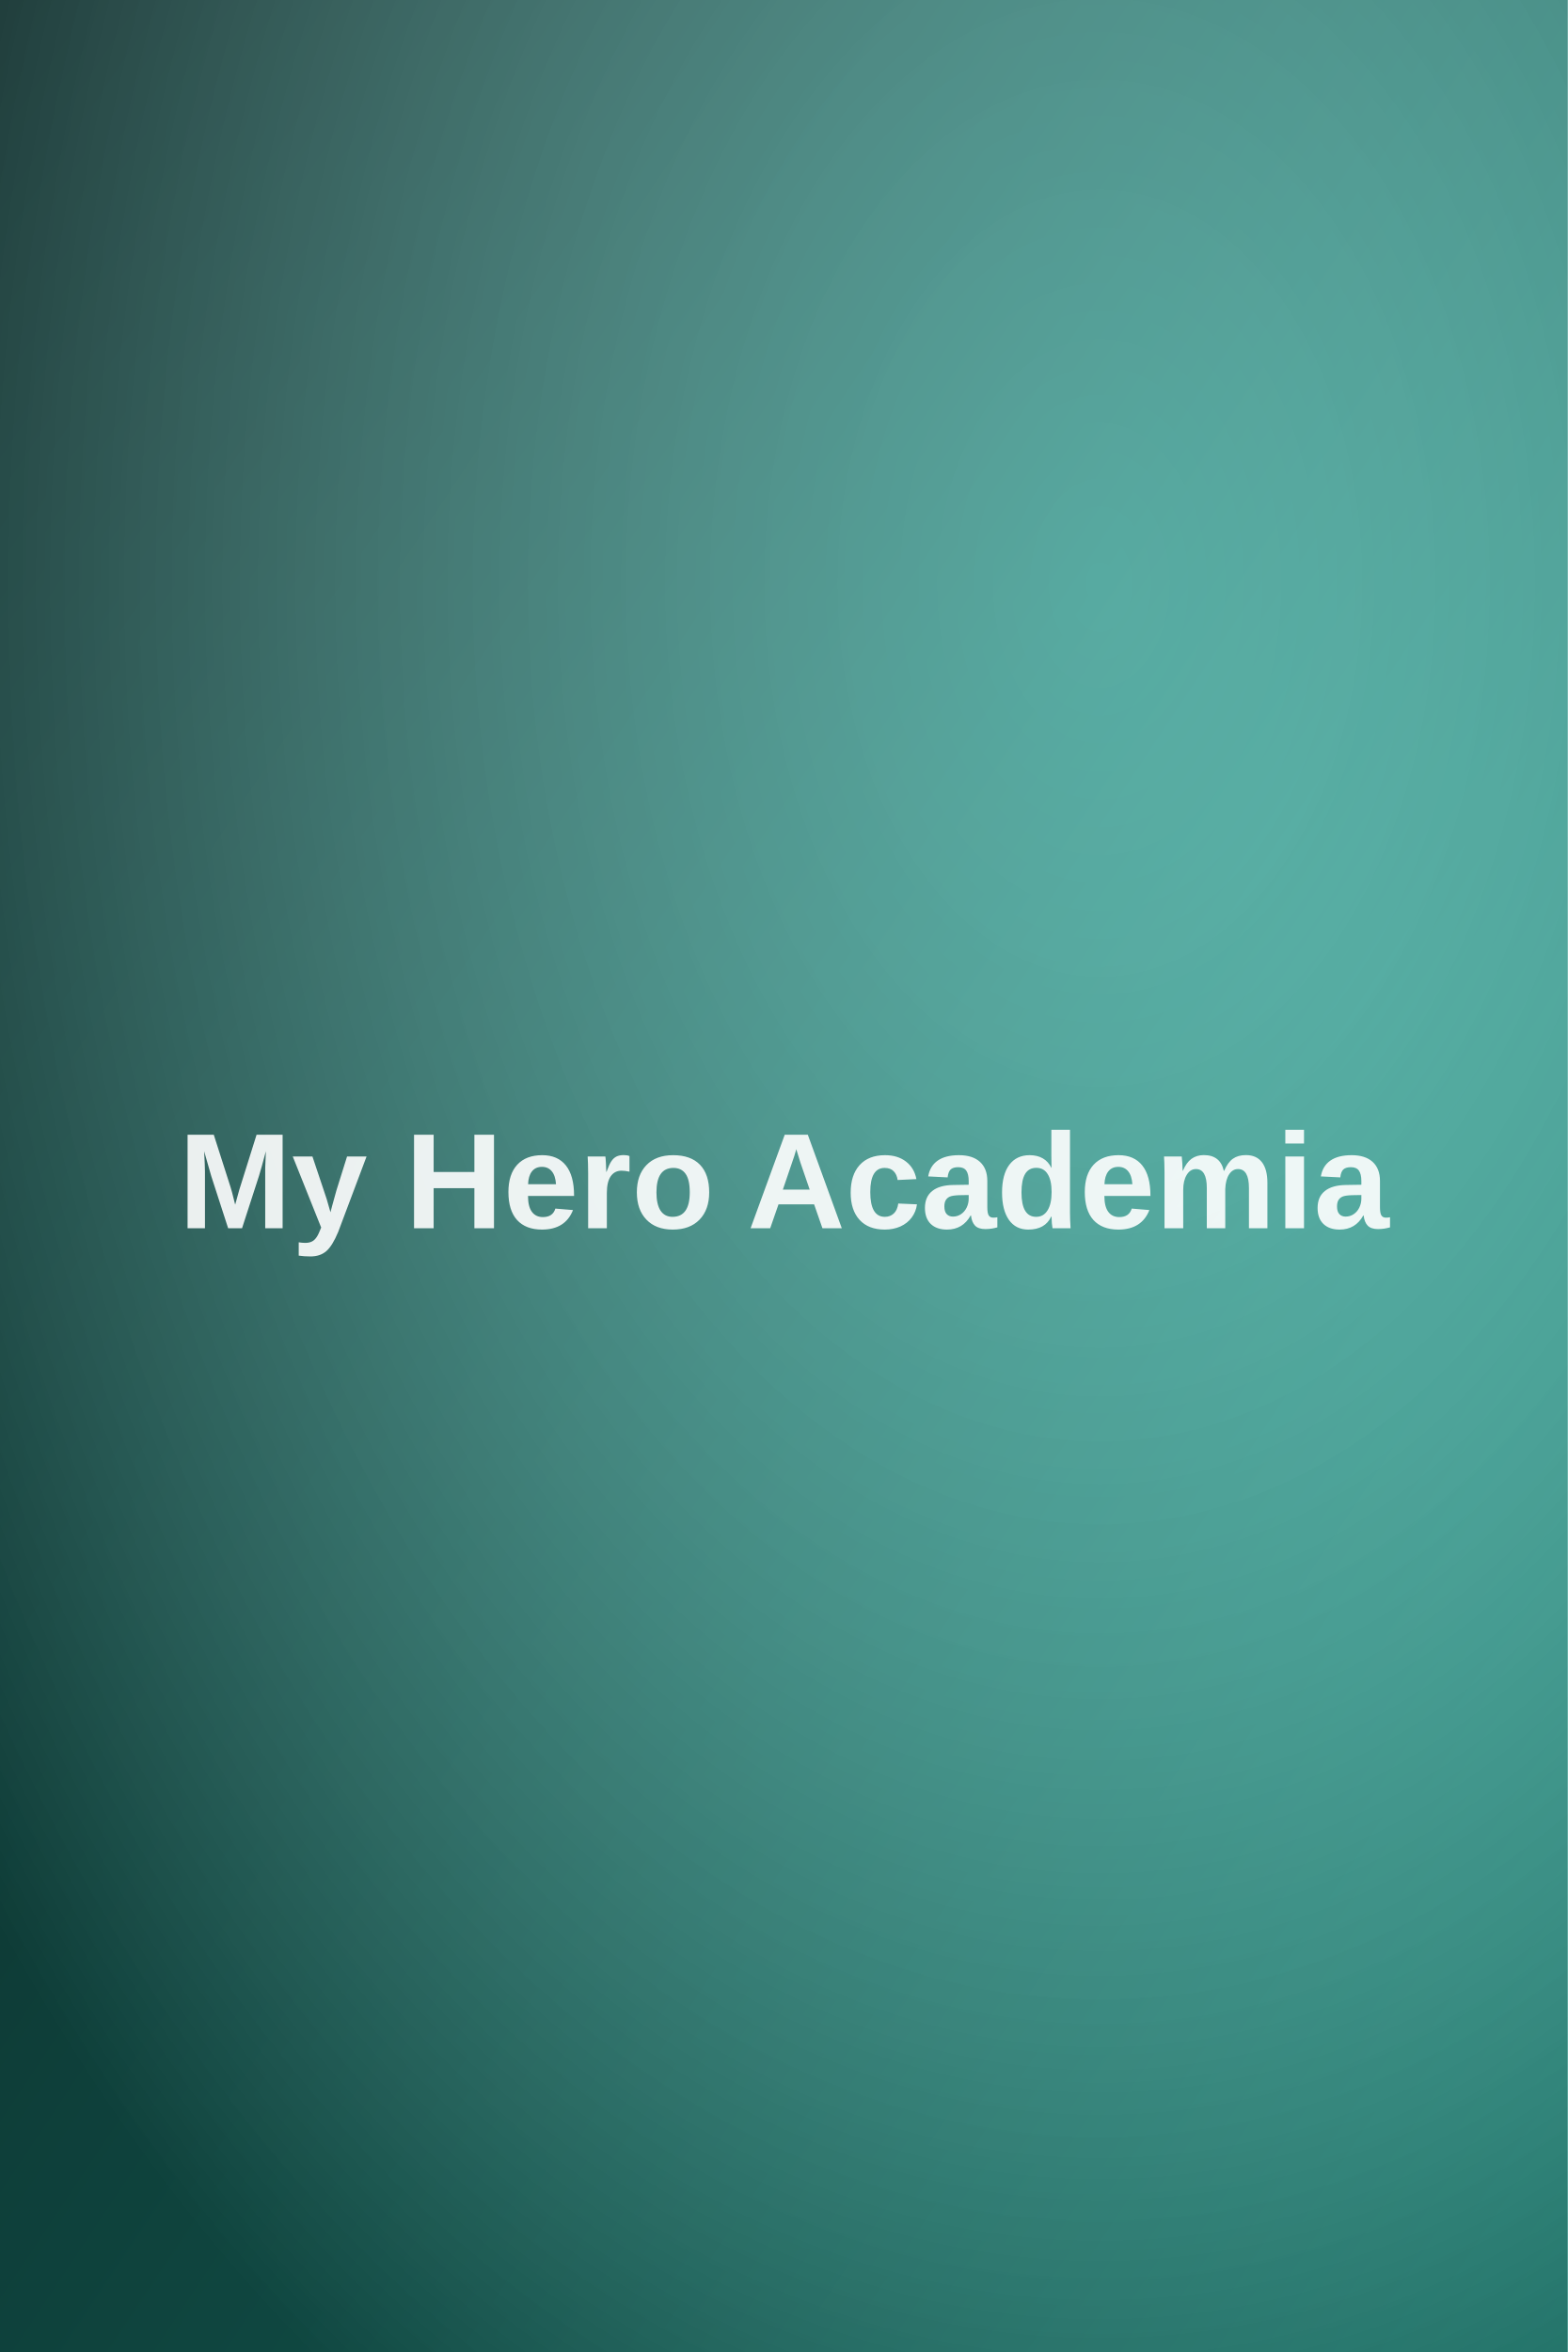
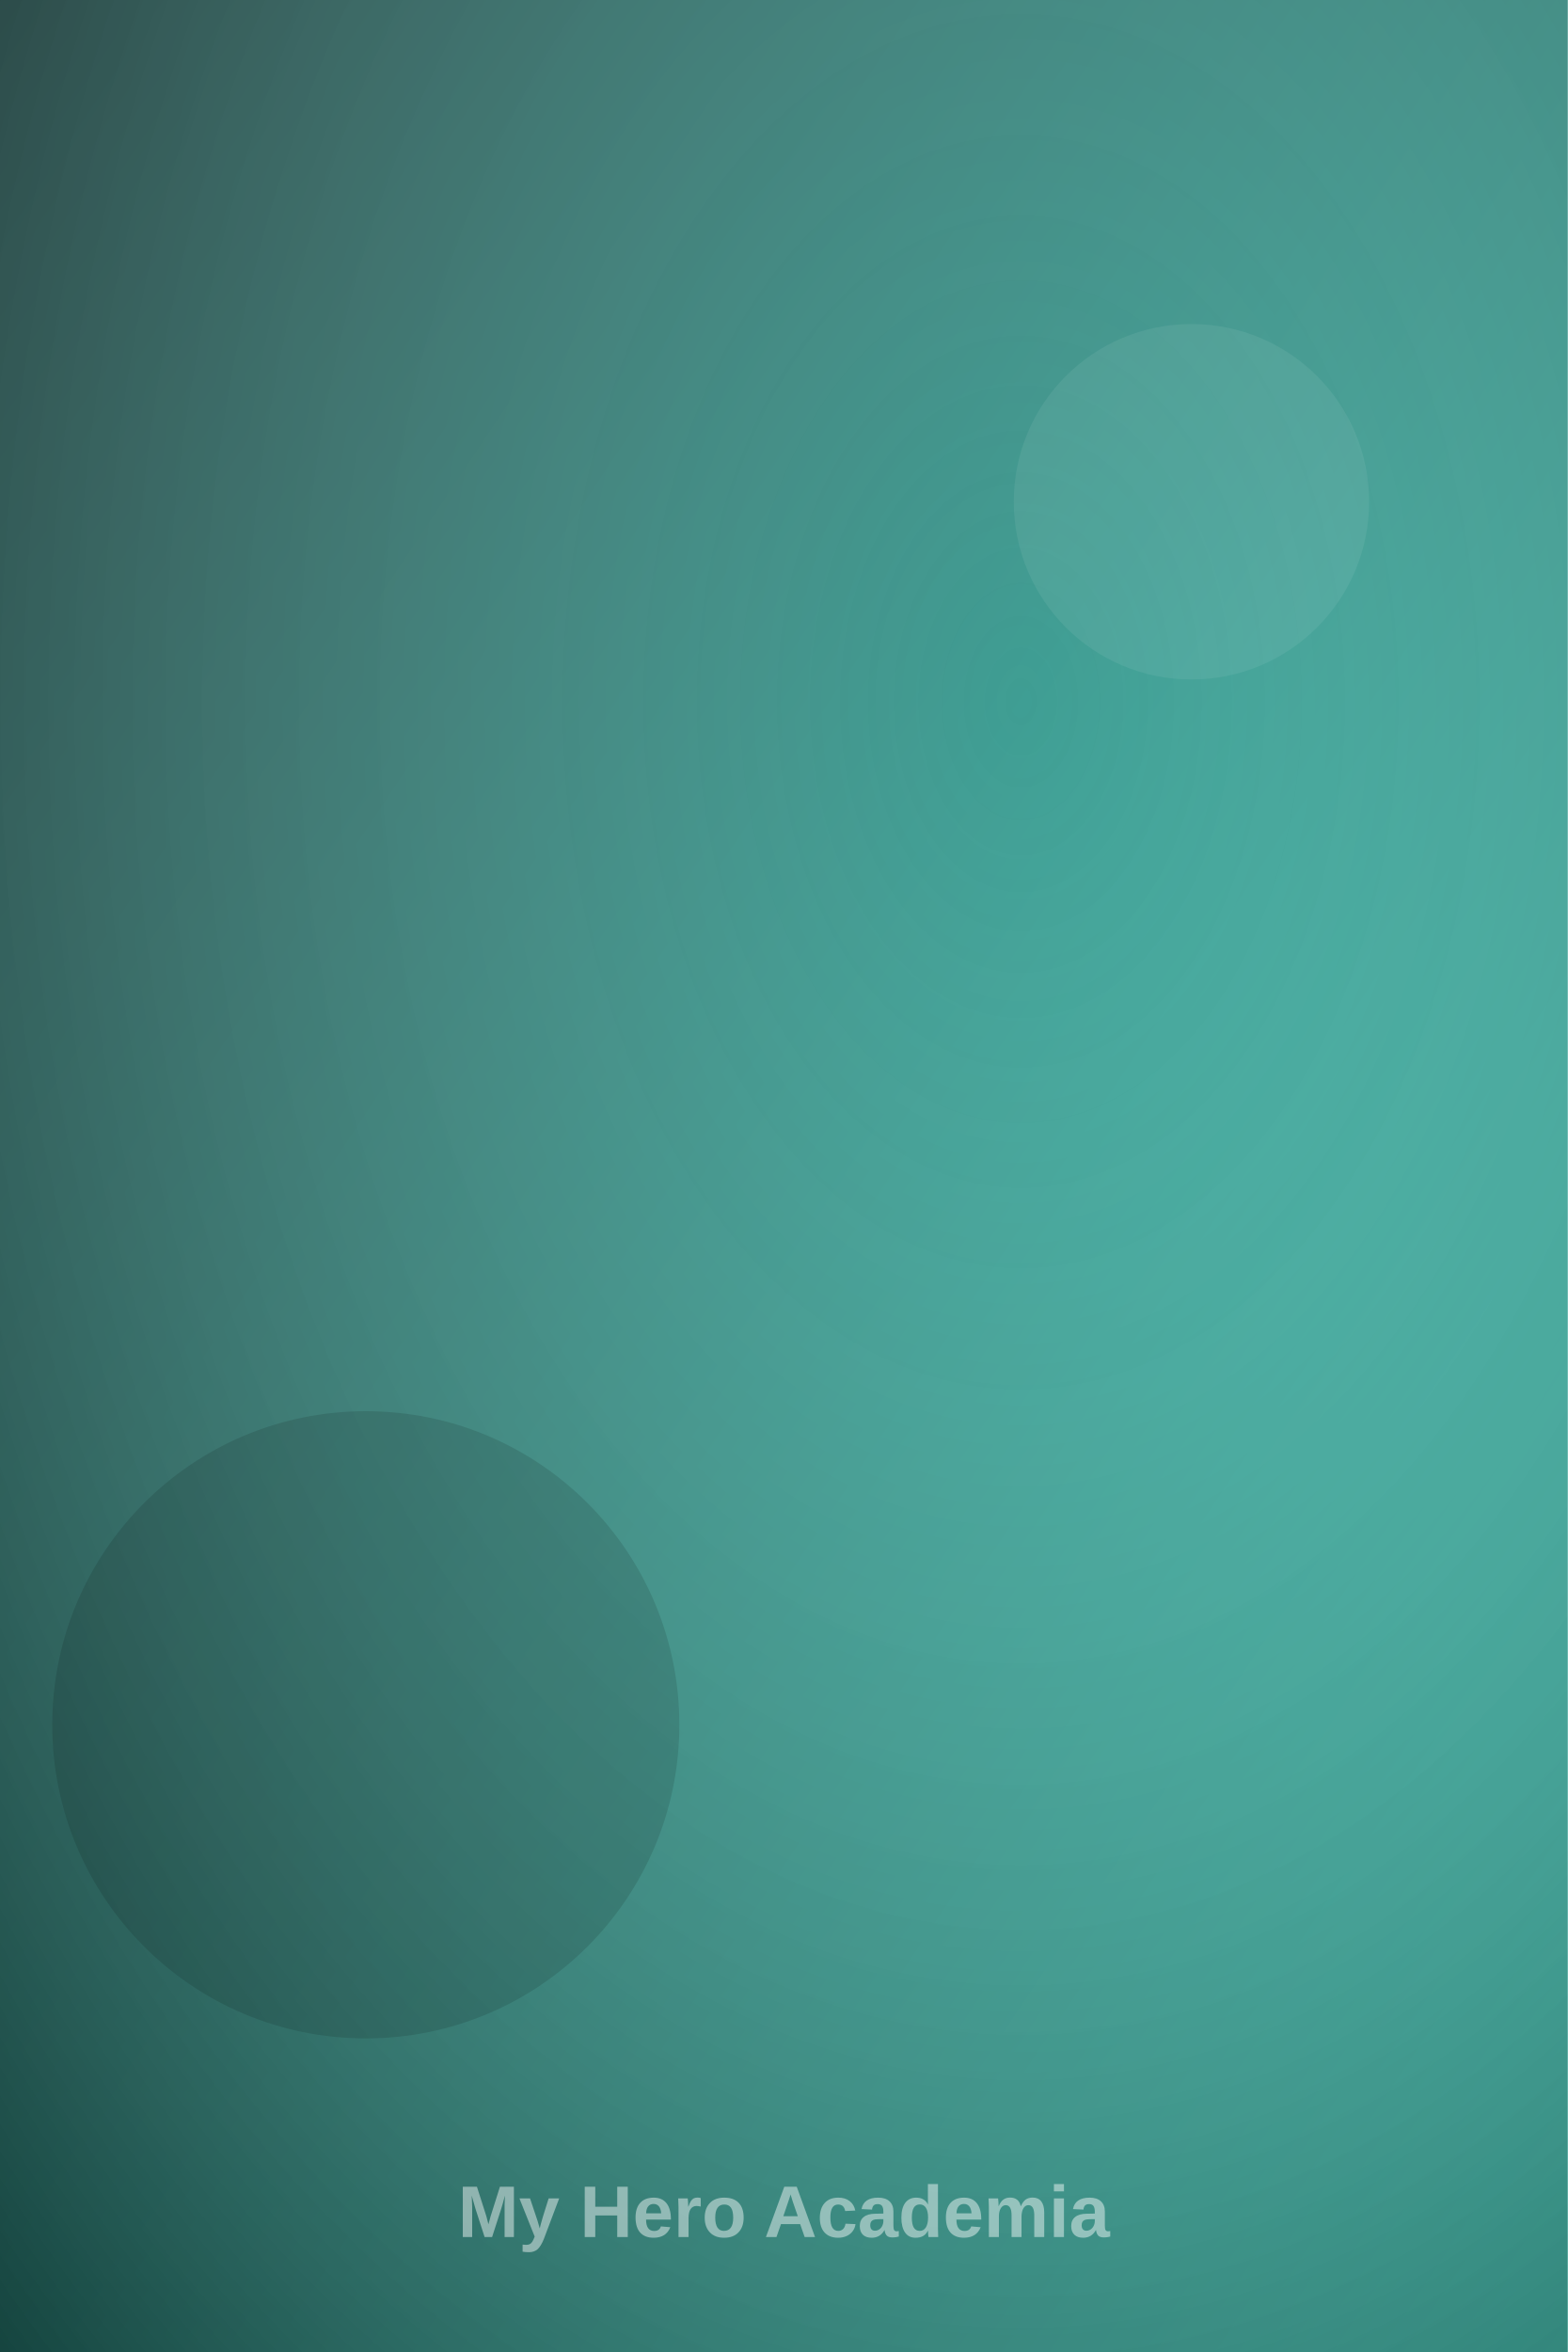
<svg xmlns="http://www.w3.org/2000/svg" width="300" height="450" viewBox="0 0 300 450">
  <defs>
    <linearGradient id="g" x1="0" y1="0" x2="1" y2="1">
      <stop offset="0" stop-color="#134e4a" />
      <stop offset="1" stop-color="#2dd4bf" />
    </linearGradient>
-     <radialGradient id="r" cx="0.7" cy="0.25" r="0.9">
-       <stop offset="0" stop-color="#ffffff" stop-opacity="0.25" />
-       <stop offset="1" stop-color="#000000" stop-opacity="0.55" />
+     <radialGradient id="r" cx="0.65" cy="0.3" r="1">
+       <stop offset="0" stop-color="#ffffff" stop-opacity="0.14" />
+       <stop offset="1" stop-color="#000000" stop-opacity="0.6" />
    </radialGradient>
  </defs>
  <rect width="300" height="450" fill="url(#g)" />
  <rect width="300" height="450" fill="url(#r)" />
-   <text x="150" y="235" font-family="Arial, sans-serif" font-size="26" font-weight="bold" fill="#ffffff" fill-opacity="0.9" text-anchor="middle">My Hero Academia</text>
+   <circle cx="228" cy="96" r="34" fill="#ffffff" fill-opacity="0.07" />
+   <circle cx="70" cy="330" r="60" fill="#000000" fill-opacity="0.12" />
+   <text x="150" y="428" font-family="Arial, sans-serif" font-size="14" font-weight="bold" fill="#ffffff" fill-opacity="0.45" text-anchor="middle">My Hero Academia</text>
</svg>
